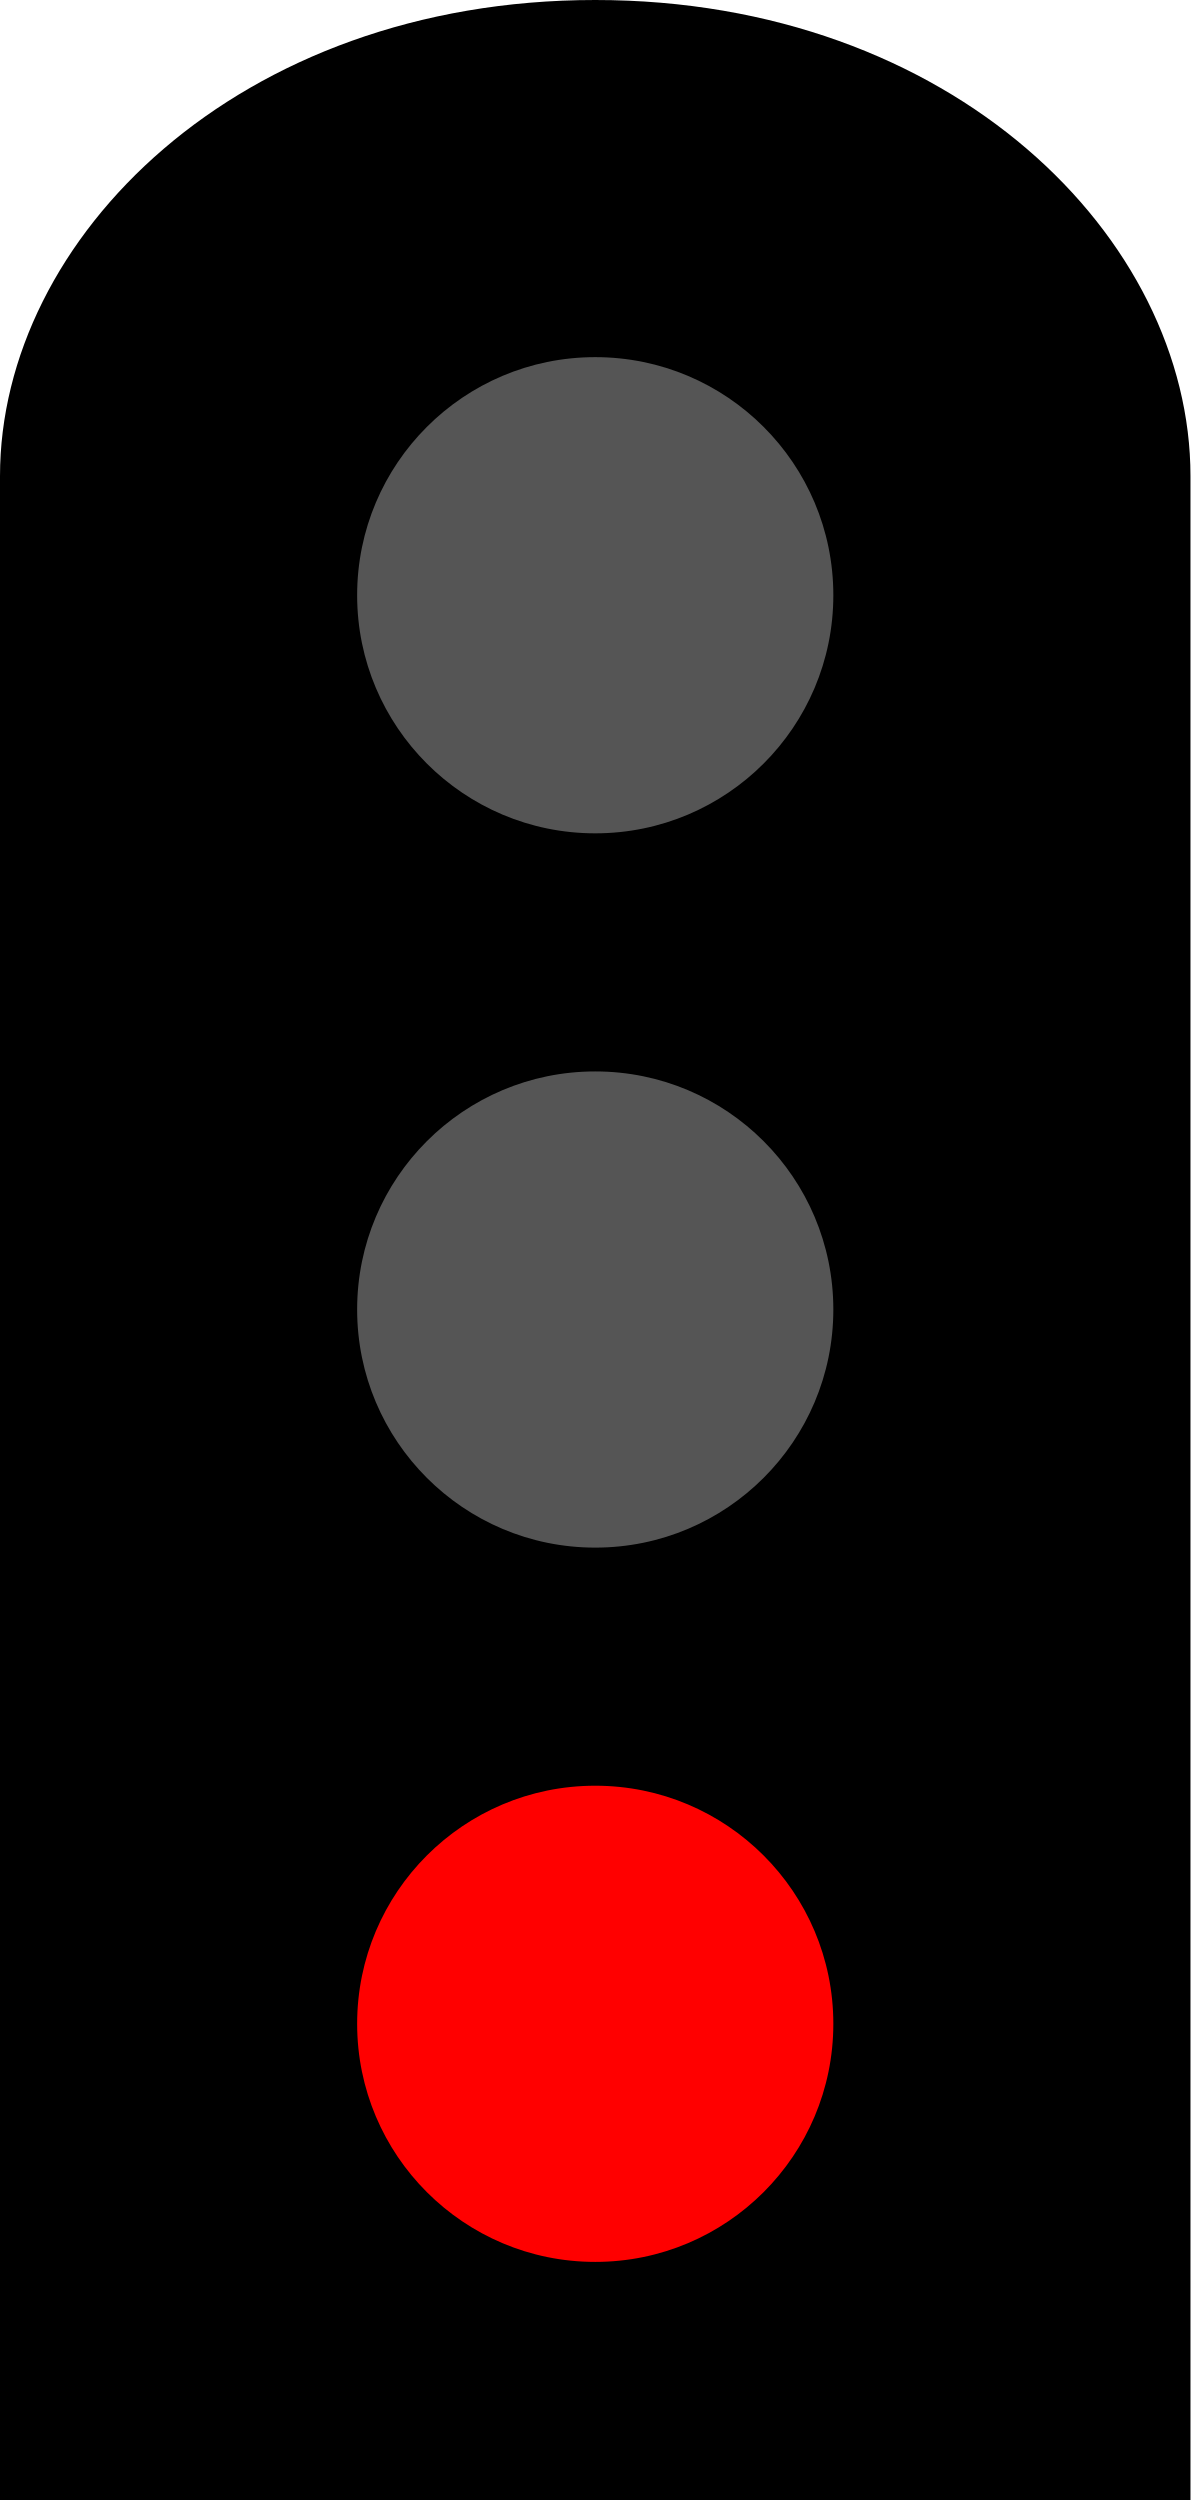
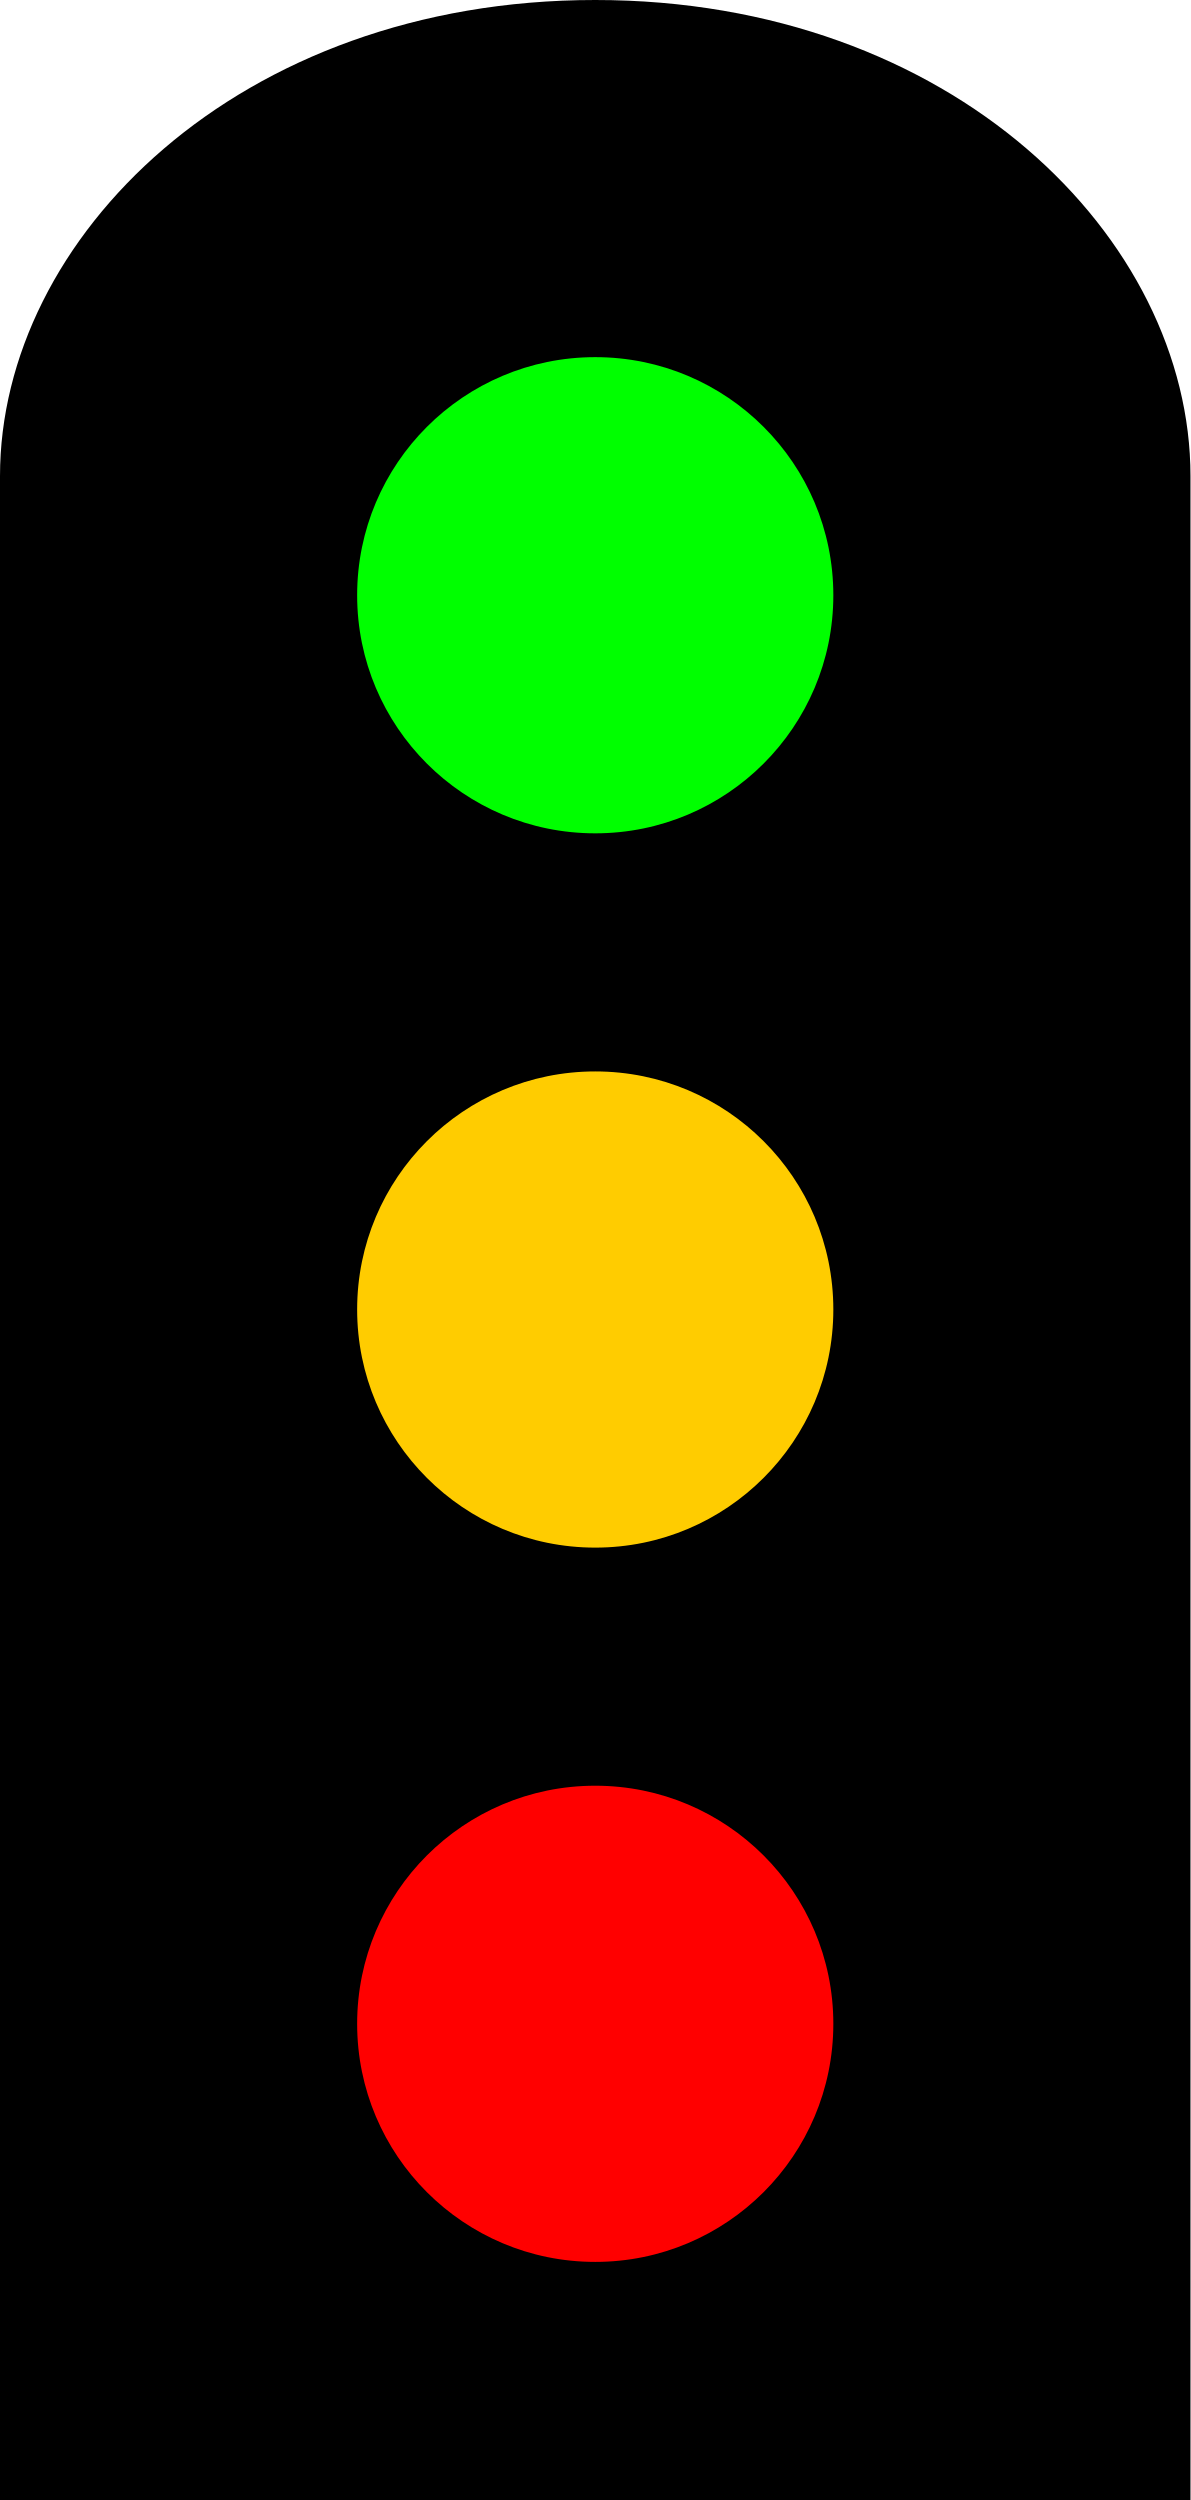
<svg xmlns="http://www.w3.org/2000/svg" width="10" height="21" viewBox="0 0 5 10.5">
  <path d="M0 10.5 5 10.5 5 2C5 1 4 0 2.5 0 1 0 0 1 0 2Z" />
-   <circle cx="2.5" cy="2.5" r="1" fill="#555" />
-   <circle cx="2.5" cy="5.5" r="1" fill="#555" />
+   <circle cx="2.5" cy="2.5" r="1" fill="#0f0" />
+   <circle cx="2.5" cy="5.5" r="1" fill="#fc0" />
  <circle cx="2.5" cy="8.5" r="1" fill="#f00" />
</svg>
